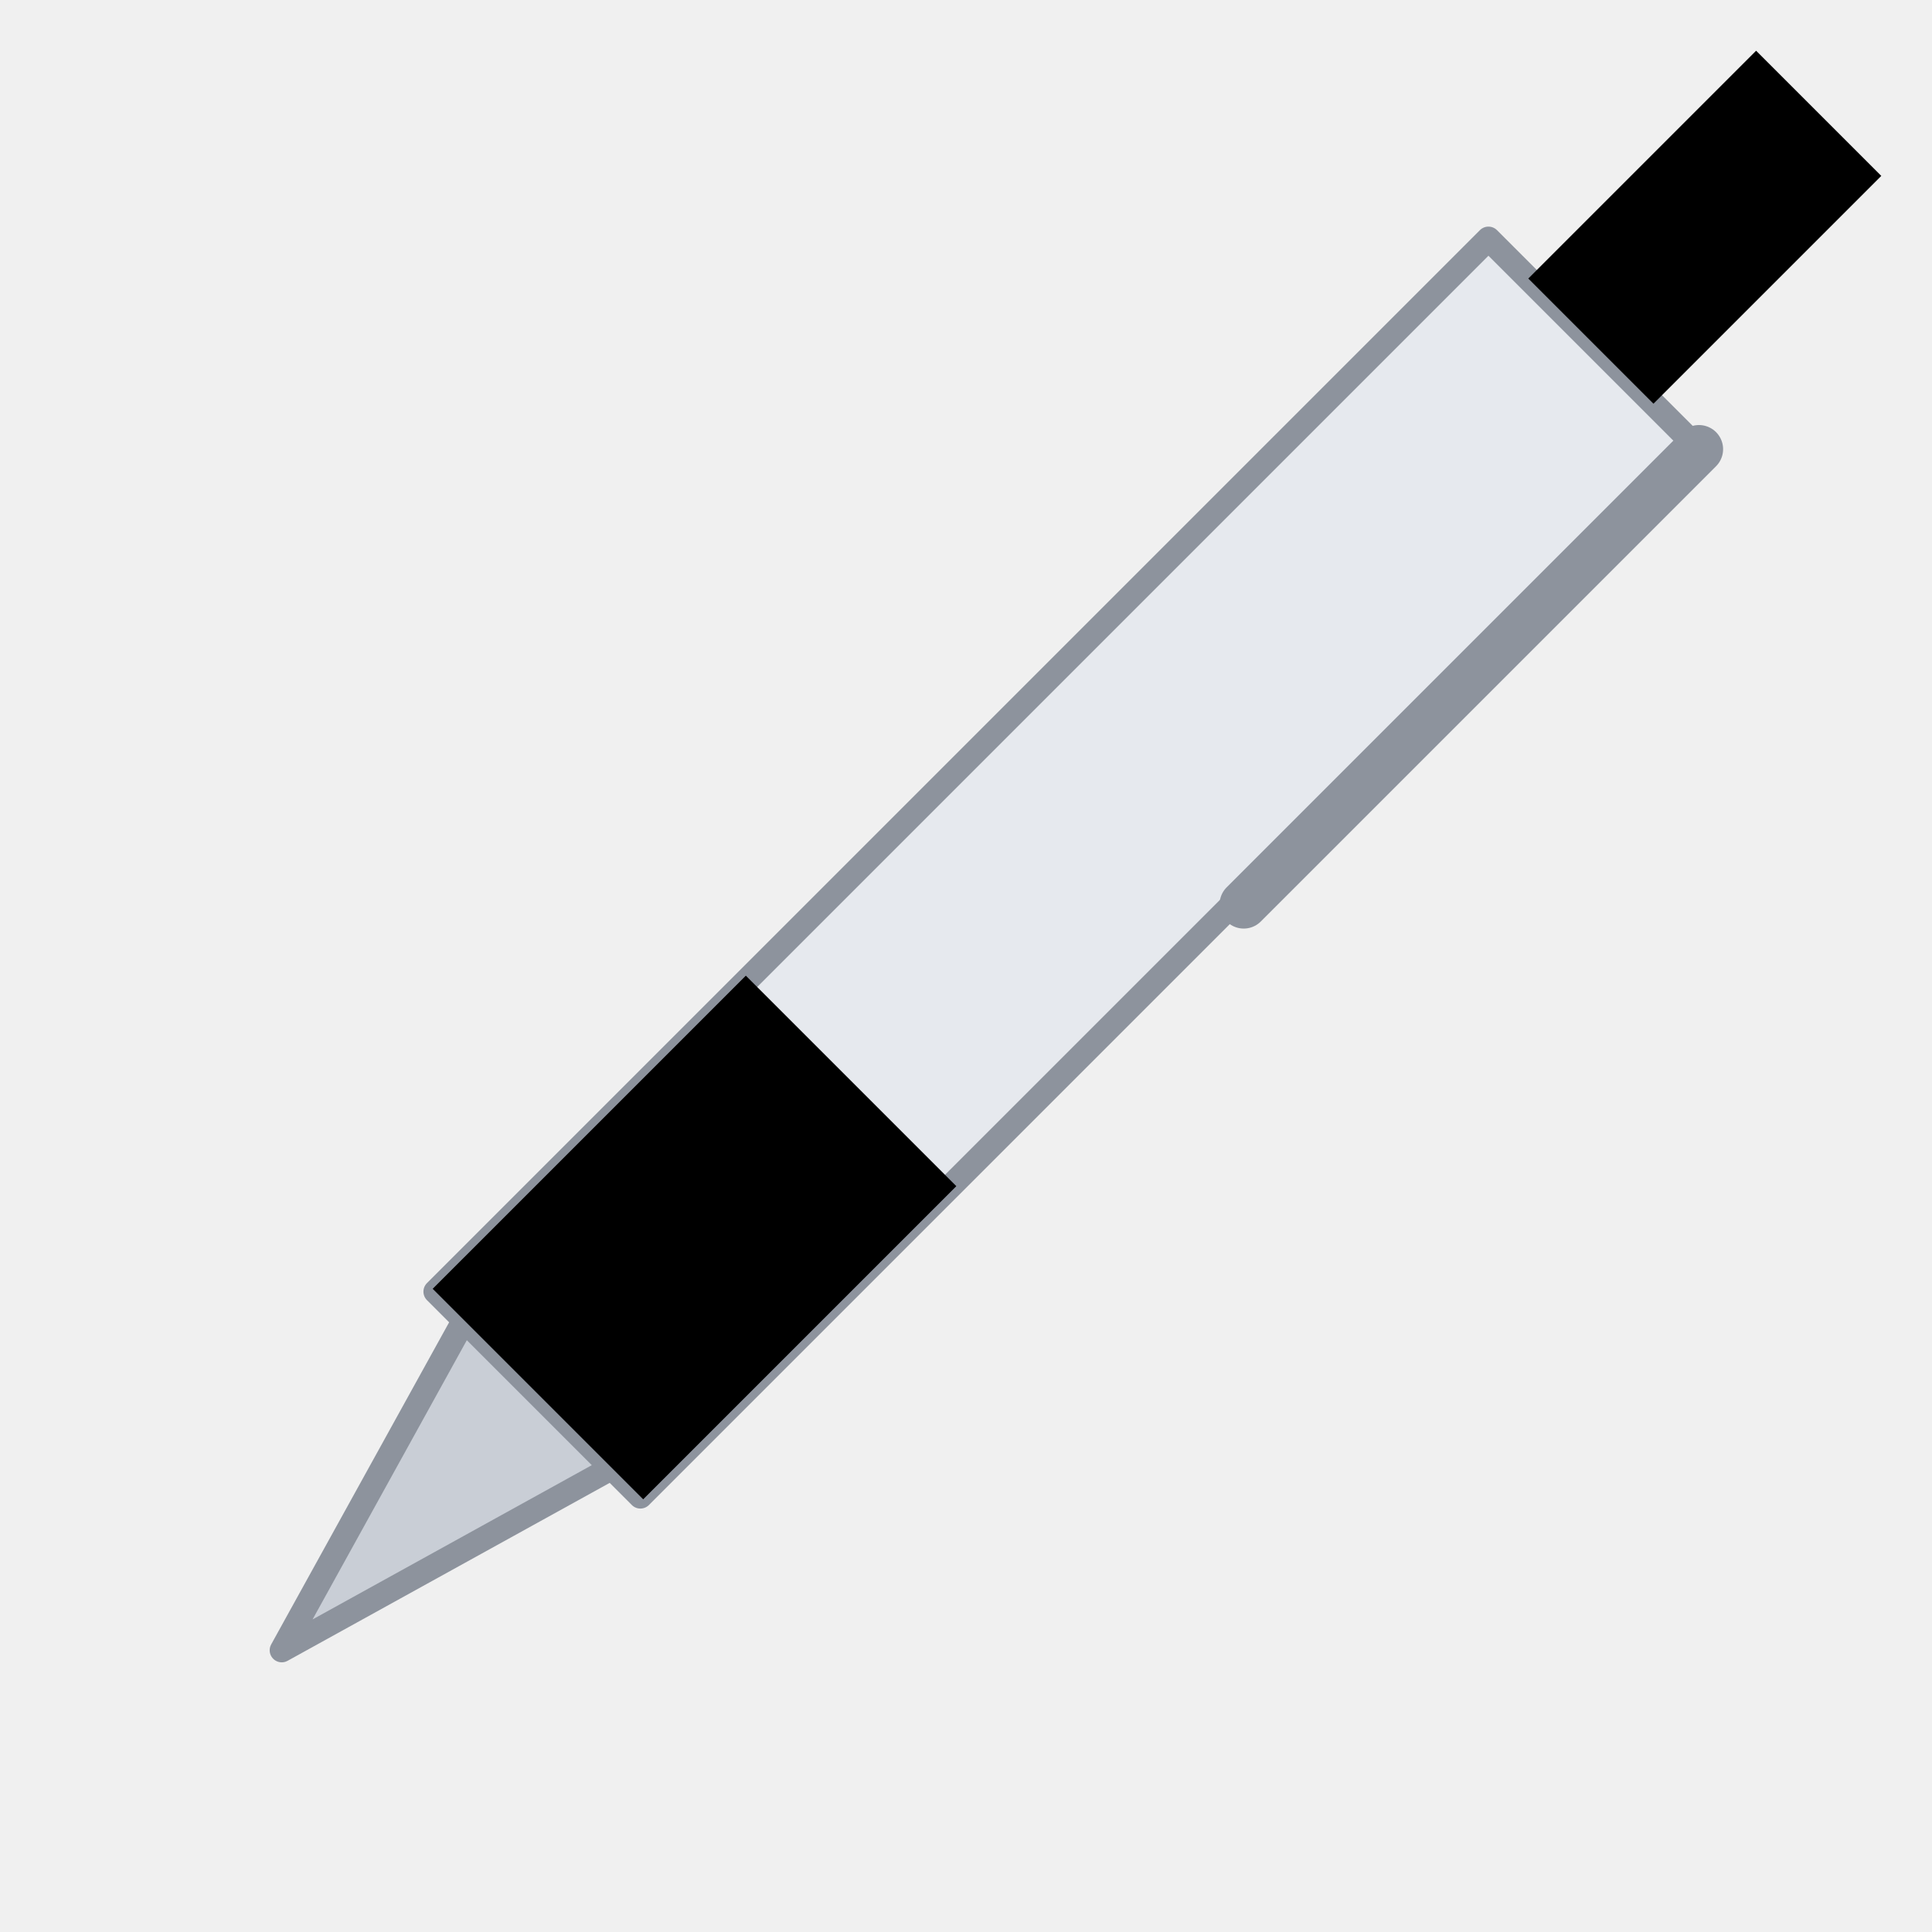
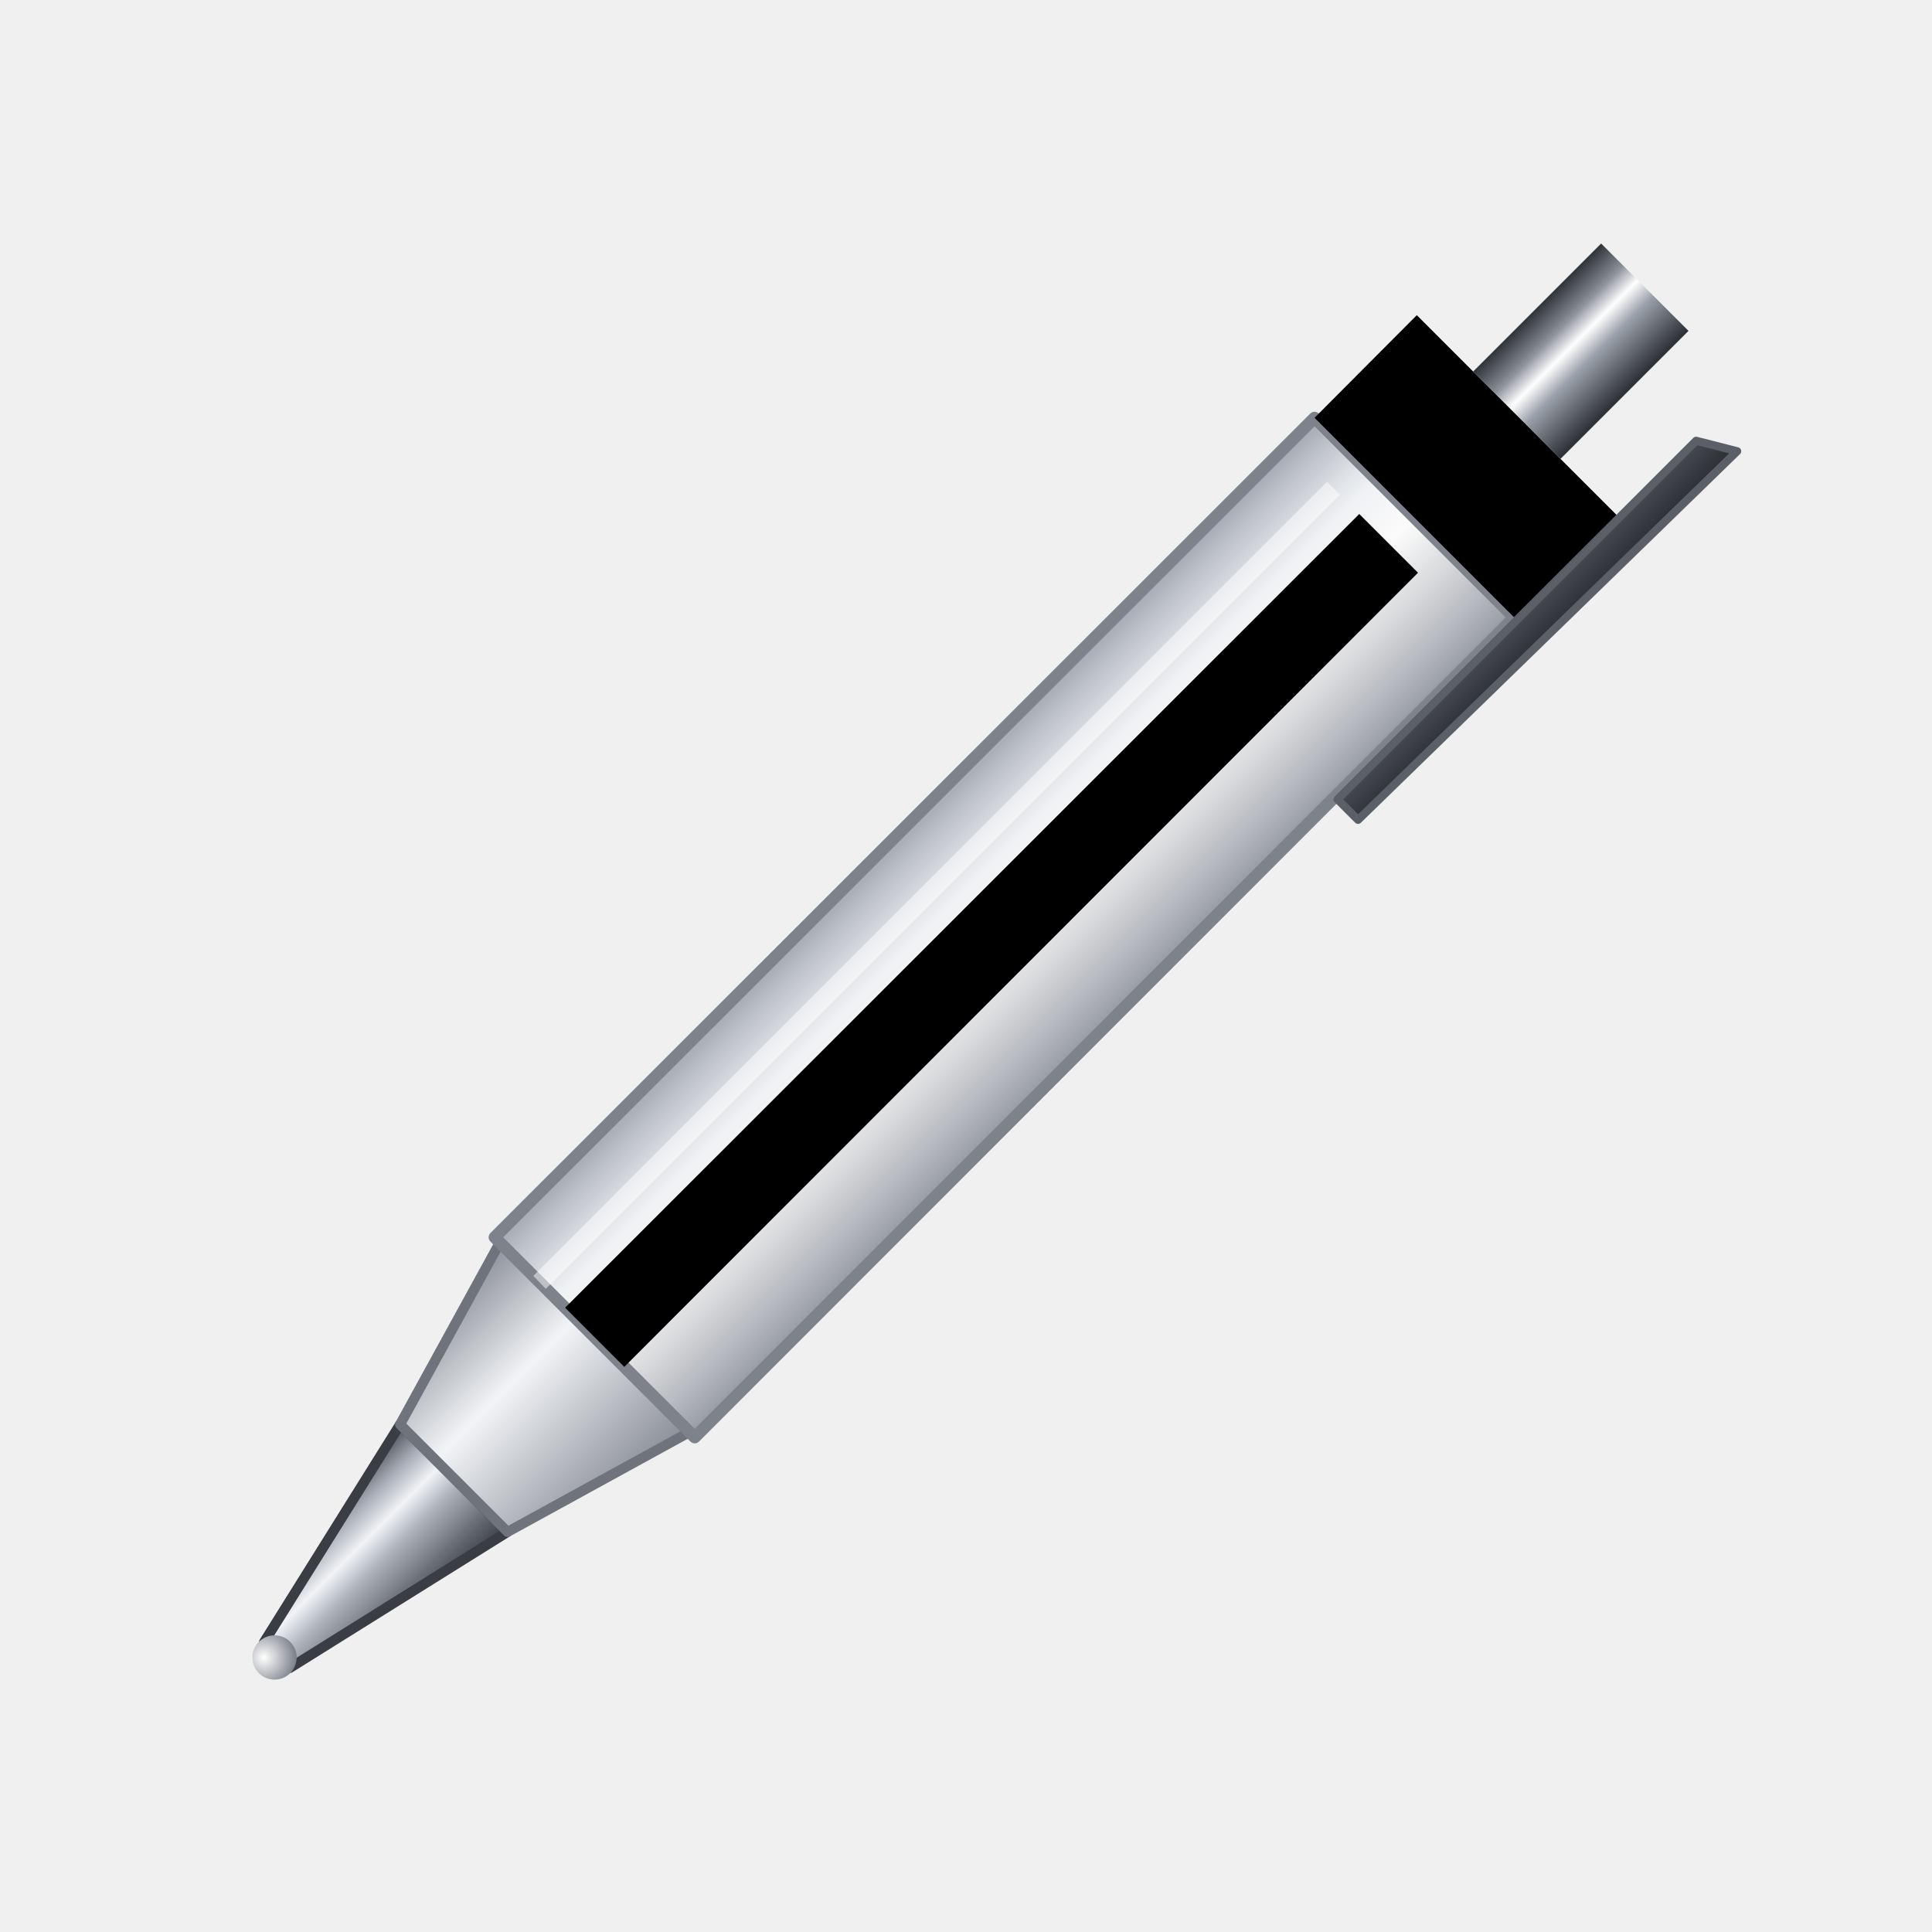
<svg xmlns="http://www.w3.org/2000/svg" viewBox="0 0 48 48" width="48" height="48">
-   <polygon points="7,41 11.53,32.8 15.2,36.47" fill="#c9ced6" stroke="#8d939d" stroke-width="0.6" stroke-linejoin="round" />
-   <polygon points="10.82,32.09 36.98,5.93 42.07,11.02 15.91,37.18" fill="#e6e9ee" stroke="#8d939d" stroke-width="0.6" stroke-linejoin="round" />
-   <polygon points="10.75,32.02 18.53,24.24 23.76,29.47 15.98,37.25" fill="currentColor" />
-   <polygon points="37.97,6.92 43.63,1.26 46.74,4.37 41.08,10.03" fill="currentColor" />
-   <line x1="30.9" y1="22.47" x2="42.21" y2="11.16" stroke="#8d939d" stroke-width="1.2" stroke-linecap="round" />
+   <defs>
+     <linearGradient id="g1" gradientUnits="userSpaceOnUse" x1="7.74" y1="37.59" x2="10.41" y2="40.26">
+       <stop offset="0" stop-color="#4a4e56" />
+       <stop offset="0.2" stop-color="#a9aeb8" />
+       <stop offset="0.38" stop-color="#f1f3f6" />
+       <stop offset="0.55" stop-color="#aeb3bc" />
+       <stop offset="0.8" stop-color="#6a6f78" />
+       <stop offset="1" stop-color="#3a3d44" />
+     </linearGradient>
+     <radialGradient id="g2" gradientUnits="userSpaceOnUse" cx="6.56" cy="41.18" r="0.8">
+       <stop offset="0" stop-color="#ffffff" />
+       <stop offset="1" stop-color="#7b8089" />
+     </radialGradient>
+     <linearGradient id="g3" gradientUnits="userSpaceOnUse" x1="10.67" y1="32.62" x2="15.38" y2="37.33">
+       <stop offset="0" stop-color="#8d9199" />
+       <stop offset="0.4" stop-color="#f2f4f7" />
+       <stop offset="1" stop-color="#8a8e96" />
+     </linearGradient>
+     <linearGradient id="g4" gradientUnits="userSpaceOnUse" x1="22.47" y1="20.56" x2="27.44" y2="25.53">
+       <stop offset="0" stop-color="#9aa0aa" stop-opacity="0.9" />
+       <stop offset="0.3" stop-color="#eef1f5" stop-opacity="0.75" />
+       <stop offset="0.5" stop-color="#ffffff" stop-opacity="0.7" />
+       <stop offset="1" stop-color="#8b9099" stop-opacity="0.9" />
+     </linearGradient>
+     <linearGradient id="g5" gradientUnits="userSpaceOnUse" x1="23.59" y1="22.95" x2="25.05" y2="24.41">
+       <stop offset="0" stop-color="currentColor" data-shade="-0.5" />
+       <stop offset="0.3" stop-color="currentColor" data-shade="-0.05" />
+       <stop offset="0.45" stop-color="currentColor" data-shade="0.45" />
+       <stop offset="0.7" stop-color="currentColor" data-shade="-0.15" />
+       <stop offset="1" stop-color="currentColor" data-shade="-0.6" />
+     </linearGradient>
+     <linearGradient id="g6" gradientUnits="userSpaceOnUse" x1="33.93" y1="9.11" x2="38.89" y2="14.07">
+       <stop offset="0" stop-color="currentColor" data-shade="-0.55" />
+       <stop offset="0.3" stop-color="currentColor" data-shade="0" />
+       <stop offset="0.45" stop-color="currentColor" data-shade="0.4" />
+       <stop offset="0.7" stop-color="currentColor" data-shade="-0.1" />
+       <stop offset="1" stop-color="currentColor" data-shade="-0.65" />
+     </linearGradient>
+     <linearGradient id="g7" gradientUnits="userSpaceOnUse" x1="38.19" y1="7.64" x2="40.36" y2="9.81">
+       <stop offset="0" stop-color="#303338" />
+       <stop offset="0.25" stop-color="#8b9099" />
+       <stop offset="0.42" stop-color="#ffffff" />
+       <stop offset="0.6" stop-color="#9aa0aa" />
+       <stop offset="1" stop-color="#2b2e33" />
+     </linearGradient>
+     <linearGradient id="g8" gradientUnits="userSpaceOnUse" x1="31.96" y1="9.68" x2="38.32" y2="16.04">
+       <stop offset="0" stop-color="#303338" />
+       <stop offset="0.25" stop-color="#8b9099" />
+       <stop offset="0.42" stop-color="#ffffff" />
+       <stop offset="0.6" stop-color="#9aa0aa" />
+       <stop offset="1" stop-color="#2b2e33" />
+     </linearGradient>
+   </defs>
+   <polygon points="6.56,40.8 9.94,35.39 12.61,38.06 7.2,41.44" fill="url(#g1)" stroke="#3a3d44" stroke-width="0.25" stroke-linejoin="round" />
+   <circle cx="6.82" cy="41.18" r="0.55" fill="url(#g2)" />
+   <polygon points="9.94,35.39 12.42,30.87 17.13,35.58 12.61,38.06" fill="url(#g3)" stroke="#6f737b" stroke-width="0.25" stroke-linejoin="round" />
+   <polygon points="12.29,30.74 32.66,10.38 37.62,15.34 17.26,35.71" fill="url(#g4)" stroke="#7d828b" stroke-width="0.3" stroke-linejoin="round" />
+   <polygon points="14.04,32.49 33.77,12.77 35.23,14.23 15.51,33.96" fill="url(#g5)" />
+   <polygon points="13.25,31.7 32.97,11.97 33.29,12.29 13.56,32.02" fill="#ffffff" opacity="0.5" />
+   <polygon points="32.66,10.38 35.2,7.83 40.17,12.8 37.62,15.34" fill="url(#g6)" />
+   <polygon points="36.6,9.23 39.78,6.05 41.95,8.22 38.77,11.4" fill="url(#g7)" />
+   <polygon points="33.23,19.86 42.14,10.95 43.16,11.21 33.74,20.37" fill="url(#g8)" stroke="#5b5f67" stroke-width="0.2" stroke-linejoin="round" />
</svg>
